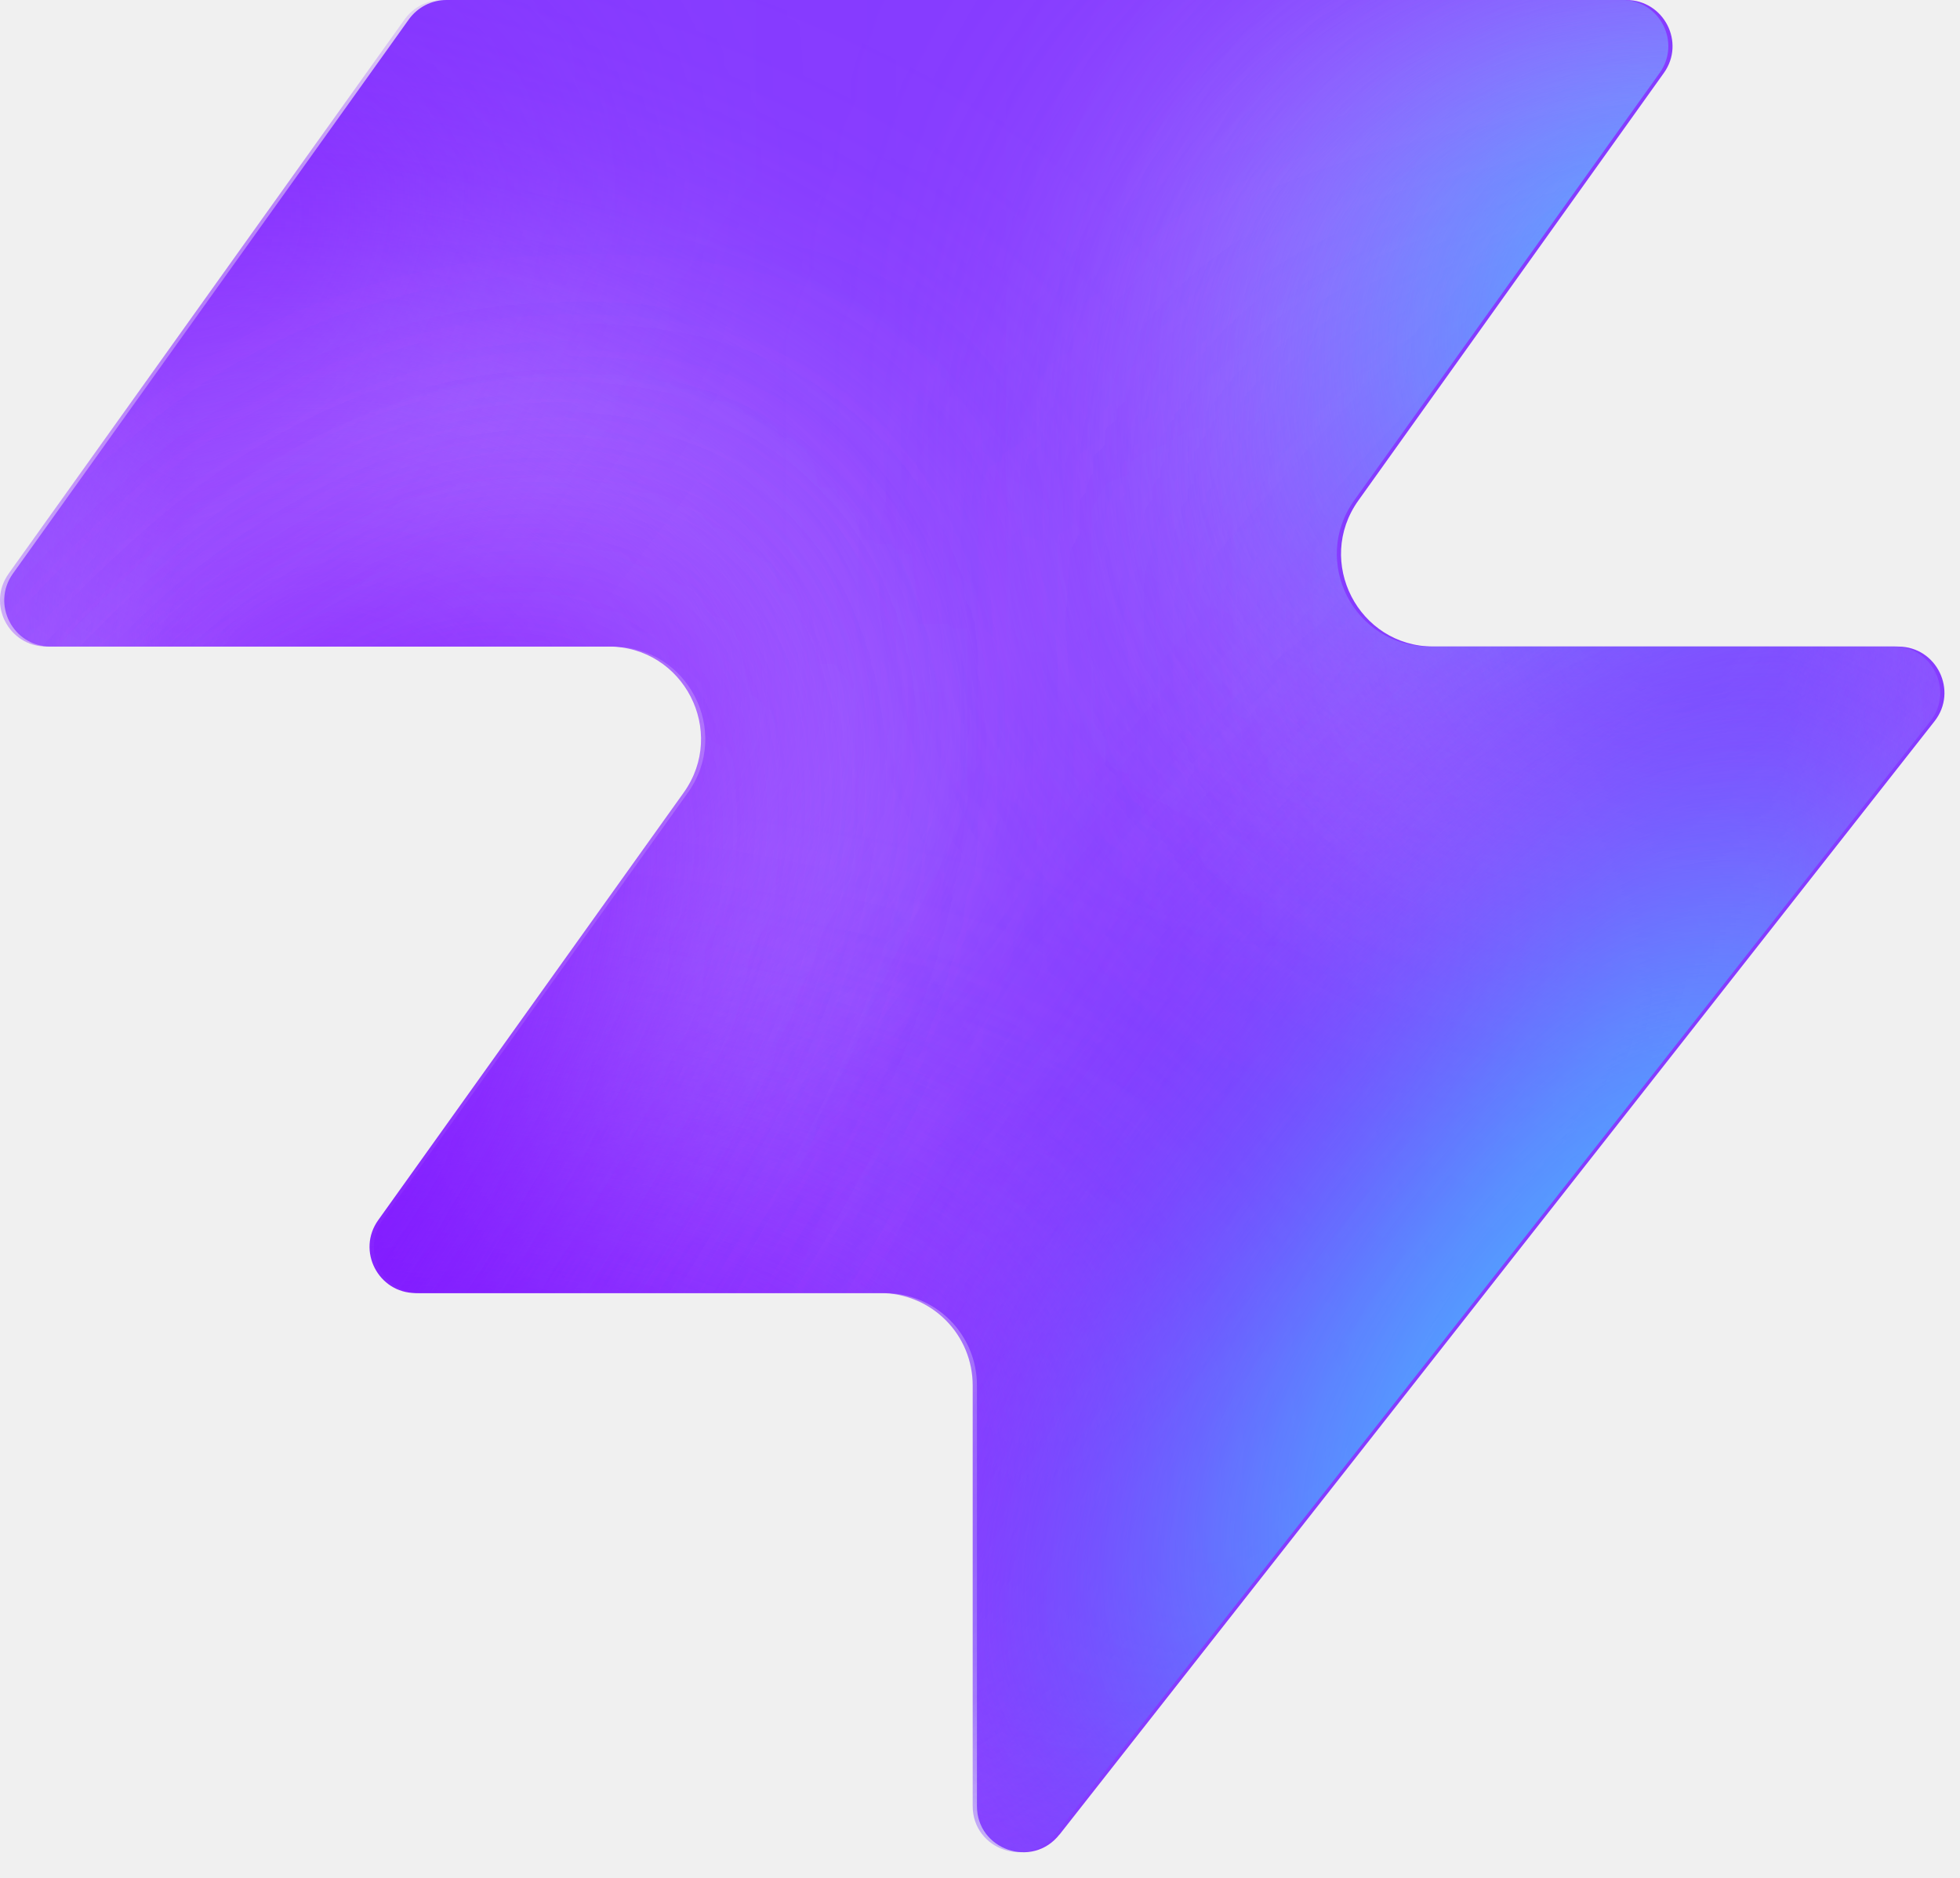
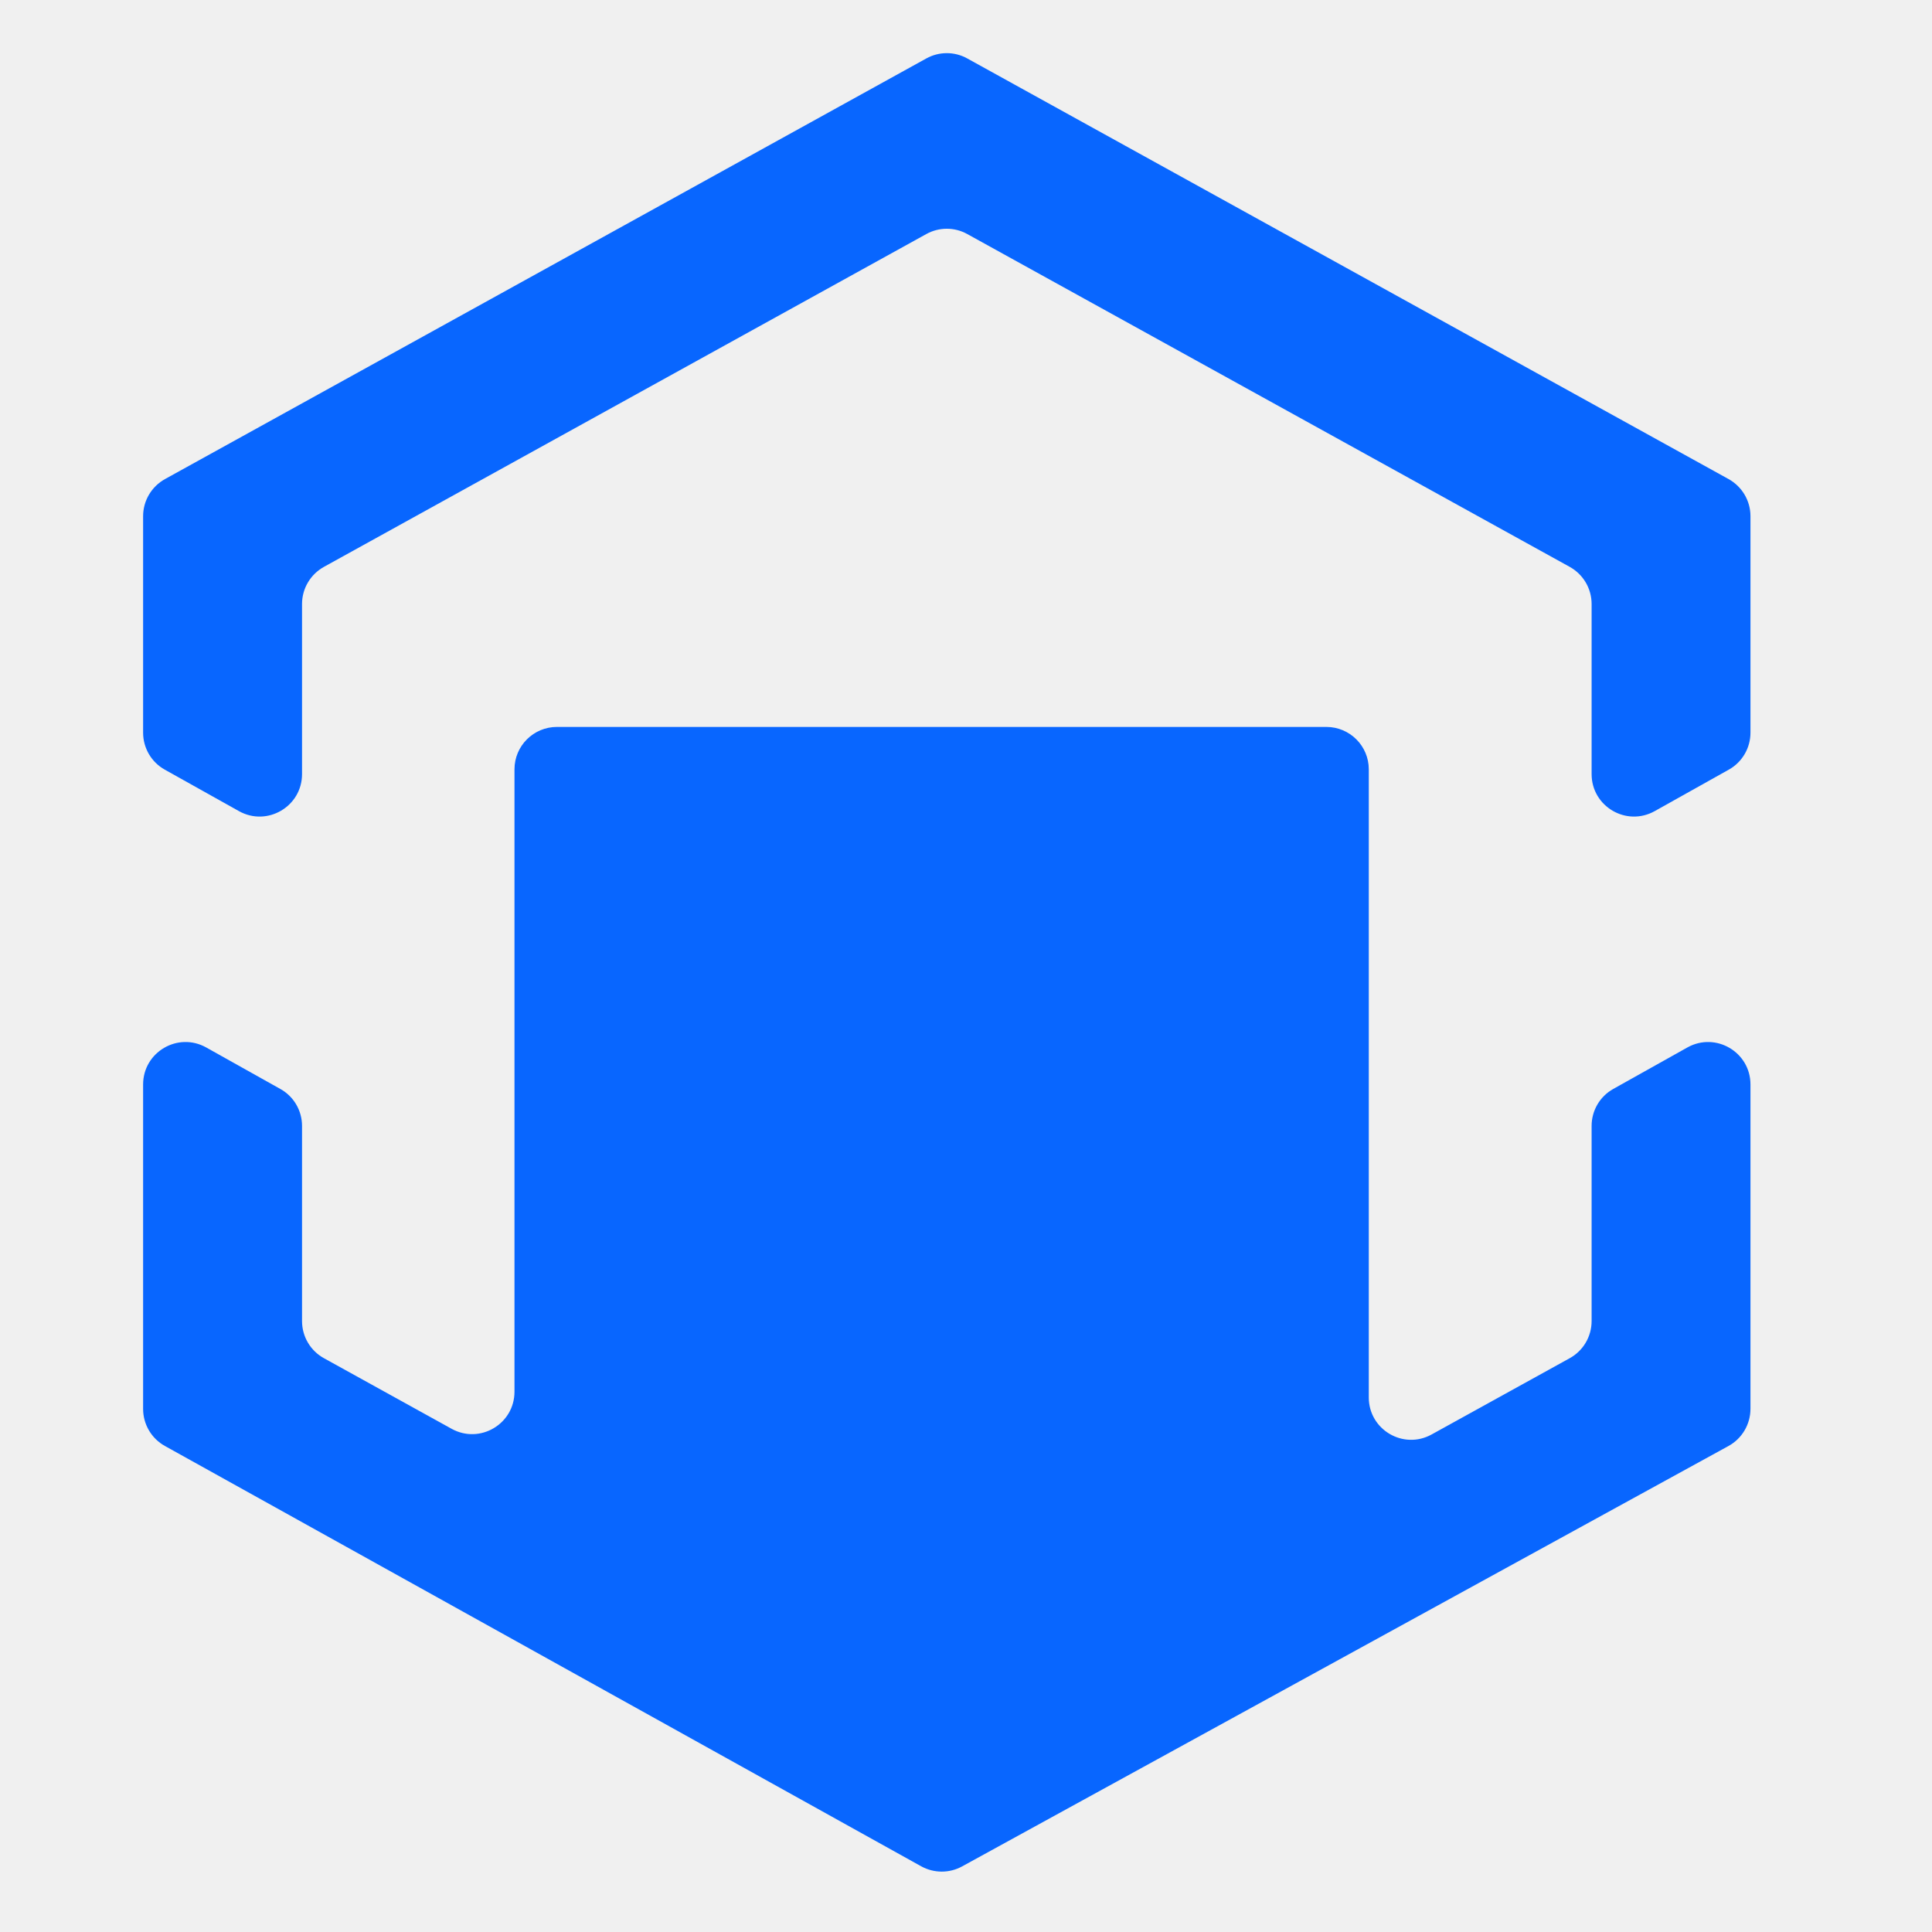
- <svg xmlns="http://www.w3.org/2000/svg" width="48" height="46" fill="none" viewBox="0 0 48 46">
-   <path fill="#863bff" d="M25.946 44.938c-.664.845-2.021.375-2.021-.698V33.937a2.26 2.26 0 0 0-2.262-2.262H10.287c-.92 0-1.456-1.04-.92-1.788l7.48-10.471c1.07-1.497 0-3.578-1.842-3.578H1.237c-.92 0-1.456-1.04-.92-1.788L10.013.474c.214-.297.556-.474.92-.474h28.894c.92 0 1.456 1.04.92 1.788l-7.48 10.471c-1.07 1.498 0 3.579 1.842 3.579h11.377c.943 0 1.473 1.088.89 1.83L25.947 44.94z" style="fill:#863bff;fill:color(display-p3 .525 .23 1);fill-opacity:1" />
-   <mask id="a" width="48" height="46" x="0" y="0" maskUnits="userSpaceOnUse" style="mask-type:alpha">
-     <path fill="#000" d="M25.842 44.938c-.664.844-2.021.375-2.021-.698V33.937a2.26 2.26 0 0 0-2.262-2.262H10.183c-.92 0-1.456-1.04-.92-1.788l7.48-10.471c1.07-1.498 0-3.579-1.842-3.579H1.133c-.92 0-1.456-1.04-.92-1.787L9.91.473c.214-.297.556-.474.92-.474h28.894c.92 0 1.456 1.04.92 1.788l-7.48 10.471c-1.07 1.498 0 3.578 1.842 3.578h11.377c.943 0 1.473 1.088.89 1.832L25.843 44.94z" style="fill:#000;fill-opacity:1" />
-   </mask>
-   <g mask="url(#a)">
-     <g filter="url(#b)">
-       <ellipse cx="5.508" cy="14.704" fill="#ede6ff" rx="5.508" ry="14.704" style="fill:#ede6ff;fill:color(display-p3 .927 .903 1);fill-opacity:1" transform="matrix(.00324 1 1 -.00324 -4.47 31.516)" />
-     </g>
-     <g filter="url(#c)">
-       <ellipse cx="10.399" cy="29.851" fill="#ede6ff" rx="10.399" ry="29.851" style="fill:#ede6ff;fill:color(display-p3 .927 .903 1);fill-opacity:1" transform="matrix(.00324 1 1 -.00324 -39.328 7.883)" />
-     </g>
-     <g filter="url(#d)">
-       <ellipse cx="5.508" cy="30.487" fill="#7e14ff" rx="5.508" ry="30.487" style="fill:#7e14ff;fill:color(display-p3 .492 .077 1);fill-opacity:1" transform="rotate(89.814 -25.913 -14.639)scale(1 -1)" />
-     </g>
-     <g filter="url(#e)">
-       <ellipse cx="5.508" cy="30.599" fill="#7e14ff" rx="5.508" ry="30.599" style="fill:#7e14ff;fill:color(display-p3 .492 .077 1);fill-opacity:1" transform="rotate(89.814 -32.644 -3.334)scale(1 -1)" />
-     </g>
-     <g filter="url(#f)">
-       <ellipse cx="5.508" cy="30.599" fill="#7e14ff" rx="5.508" ry="30.599" style="fill:#7e14ff;fill:color(display-p3 .492 .077 1);fill-opacity:1" transform="matrix(.00324 1 1 -.00324 -34.34 30.47)" />
-     </g>
-     <g filter="url(#g)">
-       <ellipse cx="14.072" cy="22.078" fill="#ede6ff" rx="14.072" ry="22.078" style="fill:#ede6ff;fill:color(display-p3 .927 .903 1);fill-opacity:1" transform="rotate(93.35 24.506 48.493)scale(-1 1)" />
-     </g>
-     <g filter="url(#h)">
-       <ellipse cx="3.47" cy="21.501" fill="#7e14ff" rx="3.47" ry="21.501" style="fill:#7e14ff;fill:color(display-p3 .492 .077 1);fill-opacity:1" transform="rotate(89.009 28.708 47.59)scale(-1 1)" />
-     </g>
-     <g filter="url(#i)">
-       <ellipse cx="3.47" cy="21.501" fill="#7e14ff" rx="3.47" ry="21.501" style="fill:#7e14ff;fill:color(display-p3 .492 .077 1);fill-opacity:1" transform="rotate(89.009 28.708 47.59)scale(-1 1)" />
-     </g>
-     <g filter="url(#j)">
-       <ellipse cx=".387" cy="8.972" fill="#7e14ff" rx="4.407" ry="29.108" style="fill:#7e14ff;fill:color(display-p3 .492 .077 1);fill-opacity:1" transform="rotate(39.51 .387 8.972)" />
-     </g>
-     <g filter="url(#k)">
-       <ellipse cx="47.523" cy="-6.092" fill="#7e14ff" rx="4.407" ry="29.108" style="fill:#7e14ff;fill:color(display-p3 .492 .077 1);fill-opacity:1" transform="rotate(37.892 47.523 -6.092)" />
-     </g>
-     <g filter="url(#l)">
-       <ellipse cx="41.412" cy="6.333" fill="#47bfff" rx="5.971" ry="9.665" style="fill:#47bfff;fill:color(display-p3 .28 .748 1);fill-opacity:1" transform="rotate(37.892 41.412 6.333)" />
-     </g>
-     <g filter="url(#m)">
-       <ellipse cx="-1.879" cy="38.332" fill="#7e14ff" rx="4.407" ry="29.108" style="fill:#7e14ff;fill:color(display-p3 .492 .077 1);fill-opacity:1" transform="rotate(37.892 -1.88 38.332)" />
-     </g>
-     <g filter="url(#n)">
-       <ellipse cx="-1.879" cy="38.332" fill="#7e14ff" rx="4.407" ry="29.108" style="fill:#7e14ff;fill:color(display-p3 .492 .077 1);fill-opacity:1" transform="rotate(37.892 -1.88 38.332)" />
-     </g>
-     <g filter="url(#o)">
-       <ellipse cx="35.651" cy="29.907" fill="#7e14ff" rx="4.407" ry="29.108" style="fill:#7e14ff;fill:color(display-p3 .492 .077 1);fill-opacity:1" transform="rotate(37.892 35.651 29.907)" />
-     </g>
-     <g filter="url(#p)">
-       <ellipse cx="38.418" cy="32.4" fill="#47bfff" rx="5.971" ry="15.297" style="fill:#47bfff;fill:color(display-p3 .28 .748 1);fill-opacity:1" transform="rotate(37.892 38.418 32.4)" />
-     </g>
+ <svg xmlns="http://www.w3.org/2000/svg" width="32" height="32" viewBox="0 0 23 27" fill="none">
+   <g clip-path="url(#clip0)">
+     <path fill-rule="evenodd" clip-rule="evenodd" d="M10.945 0.817C11.124 0.718 11.34 0.718 11.518 0.817L22.157 6.695C22.346 6.8 22.463 6.998 22.463 7.214V10.239C22.463 10.454 22.347 10.652 22.16 10.756L21.124 11.336C20.729 11.556 20.243 11.271 20.243 10.818V8.441C20.243 8.225 20.126 8.027 19.937 7.922L11.518 3.271C11.34 3.172 11.124 3.172 10.945 3.271L2.527 7.922C2.338 8.027 2.221 8.225 2.221 8.441V10.818C2.221 11.271 1.734 11.556 1.34 11.336L0.303 10.756C0.116 10.652 0 10.454 0 10.239V7.214C0 6.998 0.117 6.8 0.306 6.695L10.945 0.817ZM2.527 18.981C2.338 18.877 2.221 18.678 2.221 18.462V15.735C2.221 15.52 2.105 15.322 1.917 15.218L0.881 14.638C0.486 14.418 0 14.703 0 15.156V19.69C0 19.905 0.117 20.104 0.305 20.208L10.874 26.082C11.052 26.18 11.268 26.181 11.446 26.083L22.156 20.208C22.346 20.104 22.463 19.904 22.463 19.688V15.156C22.463 14.703 21.977 14.418 21.582 14.638L20.546 15.218C20.359 15.322 20.243 15.52 20.243 15.735V18.462C20.243 18.678 20.126 18.877 19.937 18.981L18.007 20.047C17.612 20.265 17.129 19.98 17.129 19.529V10.751C17.129 10.424 16.863 10.159 16.536 10.159H11.159H5.783C5.456 10.159 5.19 10.424 5.19 10.751V19.449C5.19 19.9 4.707 20.186 4.312 19.968L2.527 18.981Z" fill="#0866FF" />
  </g>
  <defs>
-     <filter id="b" width="60.045" height="41.654" x="-19.77" y="16.149" color-interpolation-filters="sRGB" filterUnits="userSpaceOnUse">
-       <feFlood flood-opacity="0" result="BackgroundImageFix" />
-       <feBlend in="SourceGraphic" in2="BackgroundImageFix" result="shape" />
-       <feGaussianBlur result="effect1_foregroundBlur_2002_17158" stdDeviation="7.659" />
-     </filter>
-     <filter id="c" width="90.34" height="51.437" x="-54.613" y="-7.533" color-interpolation-filters="sRGB" filterUnits="userSpaceOnUse">
-       <feFlood flood-opacity="0" result="BackgroundImageFix" />
-       <feBlend in="SourceGraphic" in2="BackgroundImageFix" result="shape" />
-       <feGaussianBlur result="effect1_foregroundBlur_2002_17158" stdDeviation="7.659" />
-     </filter>
-     <filter id="d" width="79.355" height="29.4" x="-49.64" y="2.03" color-interpolation-filters="sRGB" filterUnits="userSpaceOnUse">
-       <feFlood flood-opacity="0" result="BackgroundImageFix" />
-       <feBlend in="SourceGraphic" in2="BackgroundImageFix" result="shape" />
-       <feGaussianBlur result="effect1_foregroundBlur_2002_17158" stdDeviation="4.596" />
-     </filter>
-     <filter id="e" width="79.579" height="29.4" x="-45.045" y="20.029" color-interpolation-filters="sRGB" filterUnits="userSpaceOnUse">
-       <feFlood flood-opacity="0" result="BackgroundImageFix" />
-       <feBlend in="SourceGraphic" in2="BackgroundImageFix" result="shape" />
-       <feGaussianBlur result="effect1_foregroundBlur_2002_17158" stdDeviation="4.596" />
-     </filter>
-     <filter id="f" width="79.579" height="29.4" x="-43.513" y="21.178" color-interpolation-filters="sRGB" filterUnits="userSpaceOnUse">
-       <feFlood flood-opacity="0" result="BackgroundImageFix" />
-       <feBlend in="SourceGraphic" in2="BackgroundImageFix" result="shape" />
-       <feGaussianBlur result="effect1_foregroundBlur_2002_17158" stdDeviation="4.596" />
-     </filter>
-     <filter id="g" width="74.749" height="58.852" x="15.756" y="-17.901" color-interpolation-filters="sRGB" filterUnits="userSpaceOnUse">
-       <feFlood flood-opacity="0" result="BackgroundImageFix" />
-       <feBlend in="SourceGraphic" in2="BackgroundImageFix" result="shape" />
-       <feGaussianBlur result="effect1_foregroundBlur_2002_17158" stdDeviation="7.659" />
-     </filter>
-     <filter id="h" width="61.377" height="25.362" x="23.548" y="2.284" color-interpolation-filters="sRGB" filterUnits="userSpaceOnUse">
-       <feFlood flood-opacity="0" result="BackgroundImageFix" />
-       <feBlend in="SourceGraphic" in2="BackgroundImageFix" result="shape" />
-       <feGaussianBlur result="effect1_foregroundBlur_2002_17158" stdDeviation="4.596" />
-     </filter>
-     <filter id="i" width="61.377" height="25.362" x="23.548" y="2.284" color-interpolation-filters="sRGB" filterUnits="userSpaceOnUse">
-       <feFlood flood-opacity="0" result="BackgroundImageFix" />
-       <feBlend in="SourceGraphic" in2="BackgroundImageFix" result="shape" />
-       <feGaussianBlur result="effect1_foregroundBlur_2002_17158" stdDeviation="4.596" />
-     </filter>
-     <filter id="j" width="56.045" height="63.649" x="-27.636" y="-22.853" color-interpolation-filters="sRGB" filterUnits="userSpaceOnUse">
-       <feFlood flood-opacity="0" result="BackgroundImageFix" />
-       <feBlend in="SourceGraphic" in2="BackgroundImageFix" result="shape" />
-       <feGaussianBlur result="effect1_foregroundBlur_2002_17158" stdDeviation="4.596" />
-     </filter>
-     <filter id="k" width="54.814" height="64.646" x="20.116" y="-38.415" color-interpolation-filters="sRGB" filterUnits="userSpaceOnUse">
-       <feFlood flood-opacity="0" result="BackgroundImageFix" />
-       <feBlend in="SourceGraphic" in2="BackgroundImageFix" result="shape" />
-       <feGaussianBlur result="effect1_foregroundBlur_2002_17158" stdDeviation="4.596" />
-     </filter>
-     <filter id="l" width="33.541" height="35.313" x="24.641" y="-11.323" color-interpolation-filters="sRGB" filterUnits="userSpaceOnUse">
-       <feFlood flood-opacity="0" result="BackgroundImageFix" />
-       <feBlend in="SourceGraphic" in2="BackgroundImageFix" result="shape" />
-       <feGaussianBlur result="effect1_foregroundBlur_2002_17158" stdDeviation="4.596" />
-     </filter>
-     <filter id="m" width="54.814" height="64.646" x="-29.286" y="6.009" color-interpolation-filters="sRGB" filterUnits="userSpaceOnUse">
-       <feFlood flood-opacity="0" result="BackgroundImageFix" />
-       <feBlend in="SourceGraphic" in2="BackgroundImageFix" result="shape" />
-       <feGaussianBlur result="effect1_foregroundBlur_2002_17158" stdDeviation="4.596" />
-     </filter>
-     <filter id="n" width="54.814" height="64.646" x="-29.286" y="6.009" color-interpolation-filters="sRGB" filterUnits="userSpaceOnUse">
-       <feFlood flood-opacity="0" result="BackgroundImageFix" />
-       <feBlend in="SourceGraphic" in2="BackgroundImageFix" result="shape" />
-       <feGaussianBlur result="effect1_foregroundBlur_2002_17158" stdDeviation="4.596" />
-     </filter>
-     <filter id="o" width="54.814" height="64.646" x="8.244" y="-2.416" color-interpolation-filters="sRGB" filterUnits="userSpaceOnUse">
-       <feFlood flood-opacity="0" result="BackgroundImageFix" />
-       <feBlend in="SourceGraphic" in2="BackgroundImageFix" result="shape" />
-       <feGaussianBlur result="effect1_foregroundBlur_2002_17158" stdDeviation="4.596" />
-     </filter>
-     <filter id="p" width="39.409" height="43.623" x="18.713" y="10.588" color-interpolation-filters="sRGB" filterUnits="userSpaceOnUse">
-       <feFlood flood-opacity="0" result="BackgroundImageFix" />
-       <feBlend in="SourceGraphic" in2="BackgroundImageFix" result="shape" />
-       <feGaussianBlur result="effect1_foregroundBlur_2002_17158" stdDeviation="4.596" />
-     </filter>
+     <clipPath id="clip0">
+       <rect width="22.463" height="26.357" fill="white" transform="translate(0 0.451965)" />
+     </clipPath>
  </defs>
</svg>
